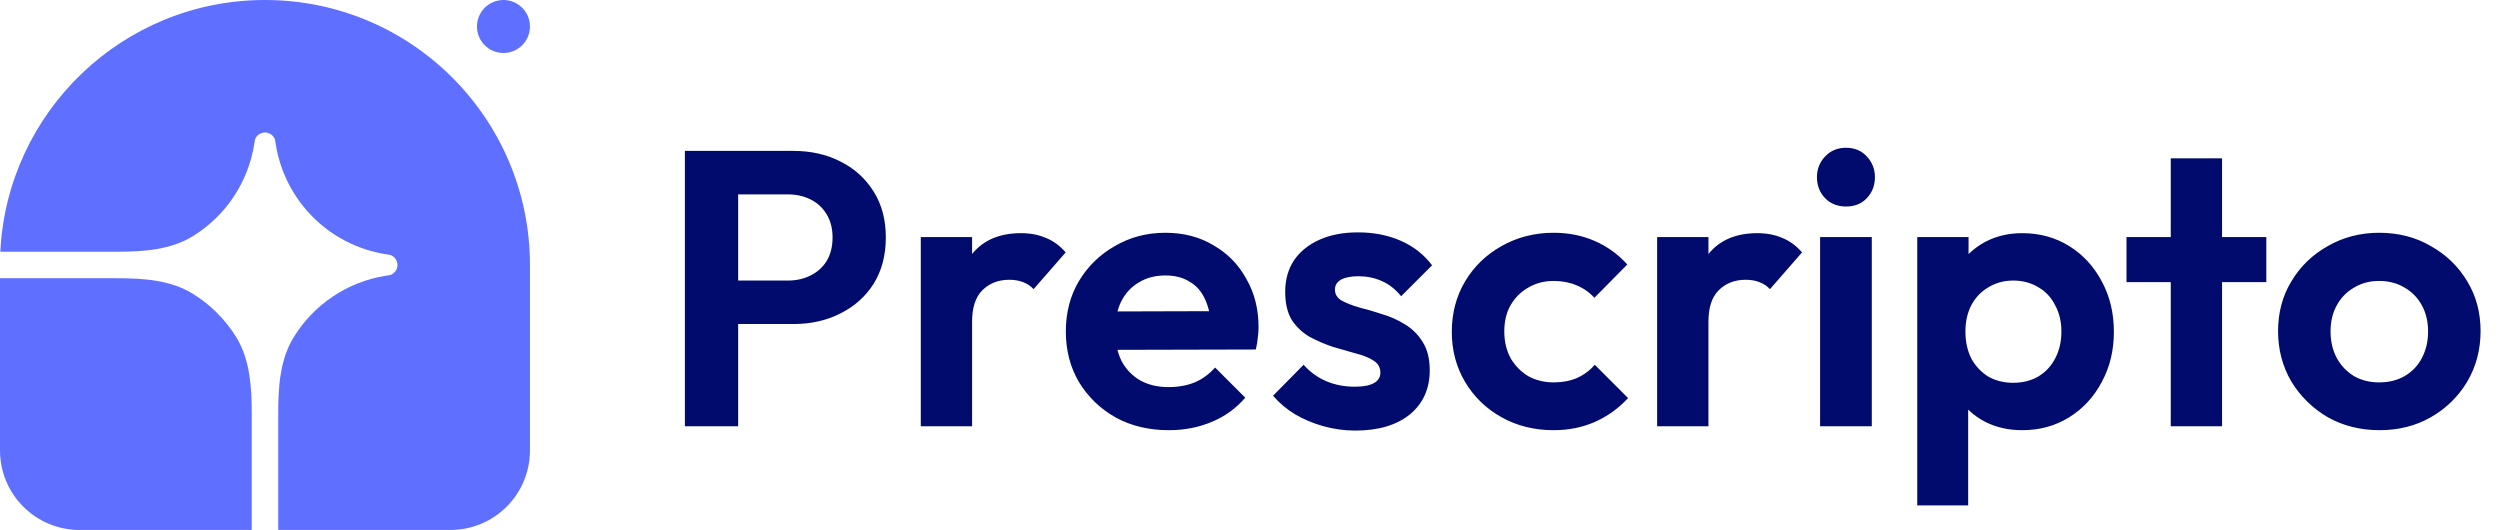
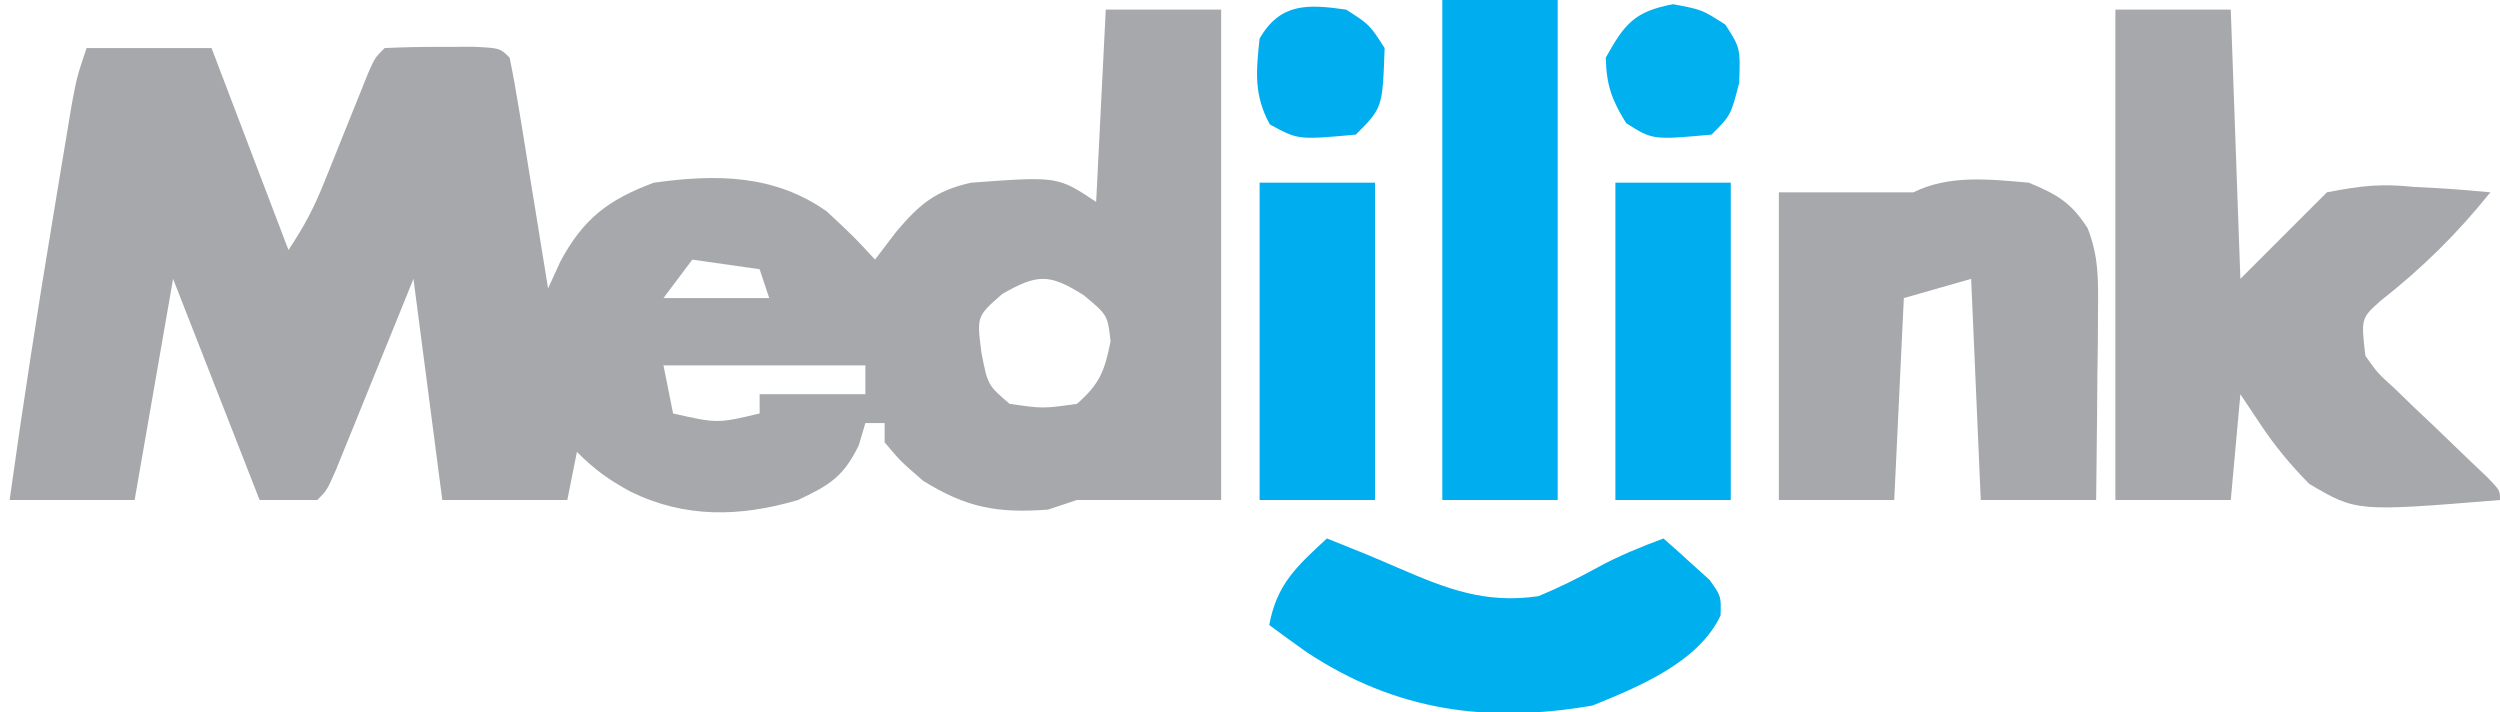
- <svg xmlns="http://www.w3.org/2000/svg" width="217" height="46" viewBox="0 0 217 46" fill="none">
-   <path d="M23 0C35.703 0 46 10.297 46 23V39.1C46 40.93 45.273 42.685 43.979 43.979C42.685 45.273 40.93 46 39.1 46H24.15V35.91C24.15 33.608 24.29 31.223 25.497 29.263C26.362 27.859 27.518 26.657 28.888 25.738C30.258 24.82 31.81 24.208 33.437 23.942L33.878 23.871C34.059 23.808 34.217 23.691 34.328 23.535C34.44 23.379 34.5 23.192 34.5 23C34.5 22.808 34.44 22.621 34.328 22.465C34.217 22.309 34.059 22.192 33.878 22.129L33.437 22.058C31.059 21.67 28.863 20.544 27.159 18.84C25.456 17.137 24.33 14.941 23.942 12.563L23.87 12.122C23.808 11.941 23.691 11.783 23.535 11.671C23.379 11.56 23.192 11.5 23 11.5C22.808 11.5 22.621 11.56 22.465 11.671C22.309 11.783 22.191 11.941 22.129 12.122L22.058 12.563C21.792 14.19 21.18 15.742 20.261 17.111C19.343 18.481 18.141 19.638 16.737 20.502C14.777 21.71 12.392 21.85 10.09 21.85H0.027C0.629 9.682 10.683 0 23 0Z" fill="#5F6FFF" />
-   <path d="M0 24.15H10.09C12.392 24.15 14.777 24.29 16.737 25.498C18.269 26.442 19.558 27.731 20.502 29.263C21.71 31.223 21.85 33.608 21.85 35.91V46H6.9C5.07 46 3.315 45.273 2.021 43.979C0.727 42.685 0 40.93 0 39.1L0 24.15ZM46 2.3C46 2.91 45.758 3.495 45.326 3.926C44.895 4.358 44.31 4.6 43.7 4.6C43.09 4.6 42.505 4.358 42.074 3.926C41.642 3.495 41.4 2.91 41.4 2.3C41.4 1.69 41.642 1.105 42.074 0.674C42.505 0.242 43.09 0 43.7 0C44.31 0 44.895 0.242 45.326 0.674C45.758 1.105 46 1.69 46 2.3Z" fill="#5F6FFF" />
-   <path d="M62.848 28.126V24.352H68.39C69.115 24.352 69.773 24.205 70.362 23.91C70.951 23.615 71.416 23.196 71.756 22.652C72.096 22.085 72.266 21.405 72.266 20.612C72.266 19.841 72.096 19.173 71.756 18.606C71.416 18.039 70.951 17.609 70.362 17.314C69.773 17.019 69.115 16.872 68.39 16.872H62.848V13.098H68.866C70.385 13.098 71.745 13.404 72.946 14.016C74.17 14.628 75.133 15.501 75.836 16.634C76.539 17.745 76.89 19.071 76.89 20.612C76.89 22.153 76.539 23.491 75.836 24.624C75.133 25.735 74.17 26.596 72.946 27.208C71.745 27.82 70.385 28.126 68.866 28.126H62.848ZM59.448 37V13.098H64.072V37H59.448ZM79.923 37V20.578H84.377V37H79.923ZM84.377 27.922L82.643 26.766C82.847 24.749 83.436 23.162 84.411 22.006C85.386 20.827 86.791 20.238 88.627 20.238C89.421 20.238 90.135 20.374 90.769 20.646C91.404 20.895 91.982 21.315 92.503 21.904L89.715 25.1C89.466 24.828 89.16 24.624 88.797 24.488C88.457 24.352 88.061 24.284 87.607 24.284C86.655 24.284 85.873 24.59 85.261 25.202C84.672 25.791 84.377 26.698 84.377 27.922ZM101.457 37.34C99.734 37.34 98.204 36.977 96.867 36.252C95.529 35.504 94.464 34.484 93.671 33.192C92.9 31.9 92.515 30.427 92.515 28.772C92.515 27.14 92.889 25.689 93.637 24.42C94.407 23.128 95.45 22.108 96.765 21.36C98.079 20.589 99.541 20.204 101.151 20.204C102.738 20.204 104.132 20.567 105.333 21.292C106.557 21.995 107.509 22.969 108.189 24.216C108.892 25.44 109.243 26.834 109.243 28.398C109.243 28.693 109.22 28.999 109.175 29.316C109.152 29.611 109.096 29.951 109.005 30.336L95.201 30.37V27.038L106.931 27.004L105.129 28.398C105.084 27.423 104.902 26.607 104.585 25.95C104.29 25.293 103.848 24.794 103.259 24.454C102.692 24.091 101.99 23.91 101.151 23.91C100.267 23.91 99.496 24.114 98.839 24.522C98.181 24.907 97.671 25.463 97.309 26.188C96.969 26.891 96.799 27.729 96.799 28.704C96.799 29.701 96.98 30.574 97.343 31.322C97.728 32.047 98.272 32.614 98.975 33.022C99.677 33.407 100.494 33.6 101.423 33.6C102.262 33.6 103.021 33.464 103.701 33.192C104.381 32.897 104.97 32.467 105.469 31.9L108.087 34.518C107.294 35.447 106.319 36.15 105.163 36.626C104.03 37.102 102.794 37.34 101.457 37.34ZM117.641 37.374C116.712 37.374 115.794 37.249 114.887 37C114.003 36.751 113.187 36.411 112.439 35.98C111.691 35.527 111.045 34.983 110.501 34.348L113.153 31.662C113.72 32.297 114.377 32.773 115.125 33.09C115.873 33.407 116.701 33.566 117.607 33.566C118.333 33.566 118.877 33.464 119.239 33.26C119.625 33.056 119.817 32.75 119.817 32.342C119.817 31.889 119.613 31.537 119.205 31.288C118.82 31.039 118.31 30.835 117.675 30.676C117.041 30.495 116.372 30.302 115.669 30.098C114.989 29.871 114.332 29.588 113.697 29.248C113.063 28.885 112.541 28.398 112.133 27.786C111.748 27.151 111.555 26.335 111.555 25.338C111.555 24.295 111.805 23.389 112.303 22.618C112.825 21.847 113.561 21.247 114.513 20.816C115.465 20.385 116.587 20.17 117.879 20.17C119.239 20.17 120.463 20.408 121.551 20.884C122.662 21.36 123.58 22.074 124.305 23.026L121.619 25.712C121.121 25.1 120.554 24.658 119.919 24.386C119.307 24.114 118.639 23.978 117.913 23.978C117.256 23.978 116.746 24.08 116.383 24.284C116.043 24.488 115.873 24.771 115.873 25.134C115.873 25.542 116.066 25.859 116.451 26.086C116.859 26.313 117.381 26.517 118.015 26.698C118.65 26.857 119.307 27.049 119.987 27.276C120.69 27.48 121.347 27.775 121.959 28.16C122.594 28.545 123.104 29.055 123.489 29.69C123.897 30.325 124.101 31.141 124.101 32.138C124.101 33.747 123.523 35.028 122.367 35.98C121.211 36.909 119.636 37.374 117.641 37.374ZM134.857 37.34C133.179 37.34 131.672 36.966 130.335 36.218C128.997 35.47 127.943 34.45 127.173 33.158C126.402 31.866 126.017 30.415 126.017 28.806C126.017 27.174 126.402 25.712 127.173 24.42C127.943 23.128 128.997 22.108 130.335 21.36C131.695 20.589 133.202 20.204 134.857 20.204C136.149 20.204 137.339 20.442 138.427 20.918C139.515 21.394 140.455 22.074 141.249 22.958L138.393 25.848C137.962 25.372 137.441 25.009 136.829 24.76C136.239 24.511 135.582 24.386 134.857 24.386C134.041 24.386 133.304 24.579 132.647 24.964C132.012 25.327 131.502 25.837 131.117 26.494C130.754 27.129 130.573 27.888 130.573 28.772C130.573 29.633 130.754 30.404 131.117 31.084C131.502 31.741 132.012 32.263 132.647 32.648C133.304 33.011 134.041 33.192 134.857 33.192C135.605 33.192 136.273 33.067 136.863 32.818C137.475 32.546 137.996 32.161 138.427 31.662L141.317 34.552C140.478 35.459 139.515 36.15 138.427 36.626C137.339 37.102 136.149 37.34 134.857 37.34ZM143.839 37V20.578H148.293V37H143.839ZM148.293 27.922L146.559 26.766C146.763 24.749 147.353 23.162 148.327 22.006C149.302 20.827 150.707 20.238 152.543 20.238C153.337 20.238 154.051 20.374 154.685 20.646C155.32 20.895 155.898 21.315 156.419 21.904L153.631 25.1C153.382 24.828 153.076 24.624 152.713 24.488C152.373 24.352 151.977 24.284 151.523 24.284C150.571 24.284 149.789 24.59 149.177 25.202C148.588 25.791 148.293 26.698 148.293 27.922ZM157.984 37V20.578H162.472V37H157.984ZM160.228 17.926C159.502 17.926 158.902 17.688 158.426 17.212C157.95 16.713 157.712 16.101 157.712 15.376C157.712 14.673 157.95 14.073 158.426 13.574C158.902 13.075 159.502 12.826 160.228 12.826C160.976 12.826 161.576 13.075 162.03 13.574C162.506 14.073 162.744 14.673 162.744 15.376C162.744 16.101 162.506 16.713 162.03 17.212C161.576 17.688 160.976 17.926 160.228 17.926ZM175.529 37.34C174.351 37.34 173.285 37.102 172.333 36.626C171.381 36.127 170.622 35.459 170.055 34.62C169.489 33.781 169.183 32.818 169.137 31.73V25.916C169.183 24.828 169.489 23.865 170.055 23.026C170.645 22.165 171.404 21.485 172.333 20.986C173.285 20.487 174.351 20.238 175.529 20.238C177.048 20.238 178.408 20.612 179.609 21.36C180.811 22.108 181.751 23.128 182.431 24.42C183.134 25.712 183.485 27.174 183.485 28.806C183.485 30.415 183.134 31.866 182.431 33.158C181.751 34.45 180.811 35.47 179.609 36.218C178.408 36.966 177.048 37.34 175.529 37.34ZM174.747 33.226C175.563 33.226 176.289 33.045 176.923 32.682C177.558 32.297 178.045 31.775 178.385 31.118C178.748 30.438 178.929 29.656 178.929 28.772C178.929 27.911 178.748 27.151 178.385 26.494C178.045 25.814 177.558 25.293 176.923 24.93C176.289 24.545 175.563 24.352 174.747 24.352C173.954 24.352 173.24 24.545 172.605 24.93C171.971 25.293 171.472 25.814 171.109 26.494C170.769 27.151 170.599 27.911 170.599 28.772C170.599 29.656 170.769 30.438 171.109 31.118C171.472 31.775 171.959 32.297 172.571 32.682C173.206 33.045 173.931 33.226 174.747 33.226ZM166.417 43.868V20.578H170.871V24.896L170.123 28.874L170.837 32.852V43.868H166.417ZM188.421 37V13.744H192.875V37H188.421ZM184.579 24.488V20.578H196.717V24.488H184.579ZM206.542 37.34C204.887 37.34 203.391 36.966 202.054 36.218C200.739 35.447 199.685 34.416 198.892 33.124C198.121 31.809 197.736 30.347 197.736 28.738C197.736 27.129 198.121 25.689 198.892 24.42C199.662 23.128 200.716 22.108 202.054 21.36C203.391 20.589 204.876 20.204 206.508 20.204C208.185 20.204 209.681 20.589 210.996 21.36C212.333 22.108 213.387 23.128 214.158 24.42C214.928 25.689 215.314 27.129 215.314 28.738C215.314 30.347 214.928 31.809 214.158 33.124C213.387 34.416 212.333 35.447 210.996 36.218C209.681 36.966 208.196 37.34 206.542 37.34ZM206.508 33.192C207.346 33.192 208.083 33.011 208.718 32.648C209.375 32.263 209.874 31.741 210.214 31.084C210.576 30.404 210.758 29.633 210.758 28.772C210.758 27.911 210.576 27.151 210.214 26.494C209.851 25.837 209.352 25.327 208.718 24.964C208.083 24.579 207.346 24.386 206.508 24.386C205.692 24.386 204.966 24.579 204.332 24.964C203.697 25.327 203.198 25.837 202.836 26.494C202.473 27.151 202.292 27.911 202.292 28.772C202.292 29.633 202.473 30.404 202.836 31.084C203.198 31.741 203.697 32.263 204.332 32.648C204.966 33.011 205.692 33.192 206.508 33.192Z" fill="#000B6D" />
+ <svg xmlns="http://www.w3.org/2000/svg" version="1.1" width="260" height="74">
+   <path d="M0 0 C3.96 0 7.92 0 12 0 C12 16.83 12 33.66 12 51 C7 51 2 51 -3 51 C-4.485 51.495 -4.485 51.495 -6 52 C-11.265 52.397 -14.507 51.796 -19 49 C-21.375 46.938 -21.375 46.938 -23 45 C-23 44.34 -23 43.68 -23 43 C-23.66 43 -24.32 43 -25 43 C-25.227 43.763 -25.454 44.526 -25.688 45.312 C-27.299 48.612 -28.723 49.44 -32 51 C-38.018 52.771 -43.739 52.917 -49.438 50.125 C-51.707 48.887 -53.151 47.849 -55 46 C-55.33 47.65 -55.66 49.3 -56 51 C-60.29 51 -64.58 51 -69 51 C-69.99 43.41 -70.98 35.82 -72 28 C-72.957 30.365 -72.957 30.365 -73.934 32.777 C-74.768 34.831 -75.603 36.884 -76.438 38.938 C-76.858 39.978 -77.279 41.019 -77.713 42.092 C-78.317 43.576 -78.317 43.576 -78.934 45.09 C-79.305 46.006 -79.677 46.923 -80.06 47.867 C-81 50 -81 50 -82 51 C-83.98 51 -85.96 51 -88 51 C-92.455 39.615 -92.455 39.615 -97 28 C-98.32 35.59 -99.64 43.18 -101 51 C-105.29 51 -109.58 51 -114 51 C-112.616 41.078 -111.088 31.194 -109.438 21.312 C-109.214 19.956 -108.991 18.6 -108.768 17.244 C-108.554 15.963 -108.341 14.683 -108.121 13.363 C-107.93 12.211 -107.738 11.059 -107.541 9.872 C-107 7 -107 7 -106 4 C-101.71 4 -97.42 4 -93 4 C-90.36 10.93 -87.72 17.86 -85 25 C-83.393 22.589 -82.367 20.666 -81.309 18.023 C-81.004 17.271 -80.699 16.518 -80.385 15.742 C-80.072 14.961 -79.76 14.18 -79.438 13.375 C-78.813 11.819 -78.187 10.265 -77.559 8.711 C-77.283 8.023 -77.008 7.335 -76.724 6.626 C-76 5 -76 5 -75 4 C-73.002 3.901 -71 3.87 -69 3.875 C-67.907 3.872 -66.814 3.87 -65.688 3.867 C-63 4 -63 4 -62 5 C-61.632 6.774 -61.318 8.559 -61.027 10.348 C-60.85 11.427 -60.673 12.507 -60.49 13.619 C-60.217 15.324 -60.217 15.324 -59.938 17.062 C-59.751 18.203 -59.565 19.343 -59.373 20.518 C-58.912 23.344 -58.454 26.172 -58 29 C-57.576 28.069 -57.152 27.139 -56.715 26.18 C-54.309 21.718 -51.724 19.763 -47 18 C-40.528 17.101 -34.485 17.12 -29 21 C-26.125 23.688 -26.125 23.688 -24 26 C-23.278 25.051 -22.556 24.102 -21.812 23.125 C-19.391 20.273 -17.751 18.834 -14 18 C-4.997 17.335 -4.997 17.335 -1 20 C-0.67 13.4 -0.34 6.8 0 0 Z M-43 26 C-44.485 27.98 -44.485 27.98 -46 30 C-42.37 30 -38.74 30 -35 30 C-35.33 29.01 -35.66 28.02 -36 27 C-38.31 26.67 -40.62 26.34 -43 26 Z M-10.75 29.562 C-13.419 31.891 -13.419 31.891 -12.938 35.625 C-12.287 39.041 -12.287 39.041 -10 41 C-6.542 41.5 -6.542 41.5 -3 41 C-0.625 38.932 -0.113 37.566 0.5 34.5 C0.194 31.766 0.194 31.766 -2.312 29.688 C-5.887 27.443 -7.09 27.483 -10.75 29.562 Z M-46 37 C-45.67 38.65 -45.34 40.3 -45 42 C-40.385 43.042 -40.385 43.042 -36 42 C-36 41.34 -36 40.68 -36 40 C-32.37 40 -28.74 40 -25 40 C-25 39.01 -25 38.02 -25 37 C-31.93 37 -38.86 37 -46 37 Z " fill="#A6A8AB" transform="translate(115,1)" />
+   <path d="M0 0 C3.96 0 7.92 0 12 0 C12.33 9.24 12.66 18.48 13 28 C17.455 23.545 17.455 23.545 22 19 C25.622 18.308 27.584 18.081 31.062 18.438 C31.833 18.478 32.603 18.519 33.396 18.561 C35.267 18.665 37.134 18.827 39 19 C35.497 23.356 31.971 26.827 27.574 30.289 C25.549 32.103 25.549 32.103 26 36 C27.271 37.804 27.271 37.804 29.062 39.418 C29.694 40.032 30.326 40.646 30.977 41.279 C31.978 42.224 31.978 42.224 33 43.188 C34.314 44.45 35.627 45.714 36.938 46.98 C37.524 47.536 38.111 48.092 38.715 48.665 C40 50 40 50 40 51 C25.07 52.222 25.07 52.222 20.16 49.324 C18.183 47.31 16.552 45.353 15 43 C14.34 42.01 13.68 41.02 13 40 C12.67 43.63 12.34 47.26 12 51 C8.04 51 4.08 51 0 51 C0 34.17 0 17.34 0 0 Z " fill="#A6A8AB" transform="translate(220,1)" />
+   <path d="M0 0 C2.957 1.232 4.392 2.055 6.113 4.729 C7.246 7.628 7.226 9.968 7.195 13.078 C7.189 14.238 7.182 15.398 7.176 16.594 C7.159 17.8 7.142 19.007 7.125 20.25 C7.116 21.472 7.107 22.694 7.098 23.953 C7.074 26.969 7.038 29.984 7 33 C3.04 33 -0.92 33 -5 33 C-5.495 21.615 -5.495 21.615 -6 10 C-8.31 10.66 -10.62 11.32 -13 12 C-13.33 18.93 -13.66 25.86 -14 33 C-17.96 33 -21.92 33 -26 33 C-26 22.44 -26 11.88 -26 1 C-21.333 1 -16.667 1 -12 1 C-8.313 -0.843 -4.033 -0.356 0 0 Z " fill="#A6A8AB" transform="translate(211,19)" />
+   <path d="M0 0 C3.96 0 7.92 0 12 0 C12 17.16 12 34.32 12 52 C8.04 52 4.08 52 0 52 C0 34.84 0 17.68 0 0 Z " fill="#00ADEE" transform="translate(150,0)" />
+   <path d="M0 0 C2.495 0.986 4.974 1.989 7.43 3.07 C12.436 5.23 16.463 6.82 22 6 C24.127 5.125 26.117 4.129 28.133 3.023 C30.35 1.808 32.635 0.887 35 0 C36.035 0.9 37.053 1.821 38.062 2.75 C38.631 3.26 39.199 3.771 39.785 4.297 C41 6 41 6 40.941 8.008 C38.631 12.898 32.405 15.428 27.625 17.375 C16.698 19.259 7.191 17.97 -2.125 11.812 C-3.426 10.888 -4.721 9.955 -6 9 C-5.21 4.751 -3.153 2.911 0 0 Z " fill="#00AFEE" transform="translate(138,56)" />
+   <path d="M0 0 C3.96 0 7.92 0 12 0 C12 10.89 12 21.78 12 33 C8.04 33 4.08 33 0 33 C0 22.11 0 11.22 0 0 Z " fill="#00ADEE" transform="translate(168,19)" />
+   <path d="M0 0 C3.96 0 7.92 0 12 0 C12 10.89 12 21.78 12 33 C8.04 33 4.08 33 0 33 C0 22.11 0 11.22 0 0 Z " fill="#00ADEE" transform="translate(131,19)" />
+   <path d="M0 0 C3 0.562 3 0.562 5.438 2.125 C7 4.562 7 4.562 6.875 8.188 C6 11.562 6 11.562 4 13.562 C-2.121 14.119 -2.121 14.119 -4.875 12.375 C-6.374 9.961 -6.932 8.426 -7 5.562 C-5.041 2.037 -4.013 0.752 0 0 Z " fill="#00B0EF" transform="translate(174,0.4375)" />
+   <path d="M0 0 C2.438 1.562 2.438 1.562 4 4 C3.786 10.214 3.786 10.214 1 13 C-5.005 13.546 -5.005 13.546 -7.938 11.938 C-9.614 8.88 -9.365 6.409 -9 3 C-6.845 -0.711 -4.008 -0.573 0 0 Z " fill="#00ADEE" transform="translate(140,1)" />
</svg>
